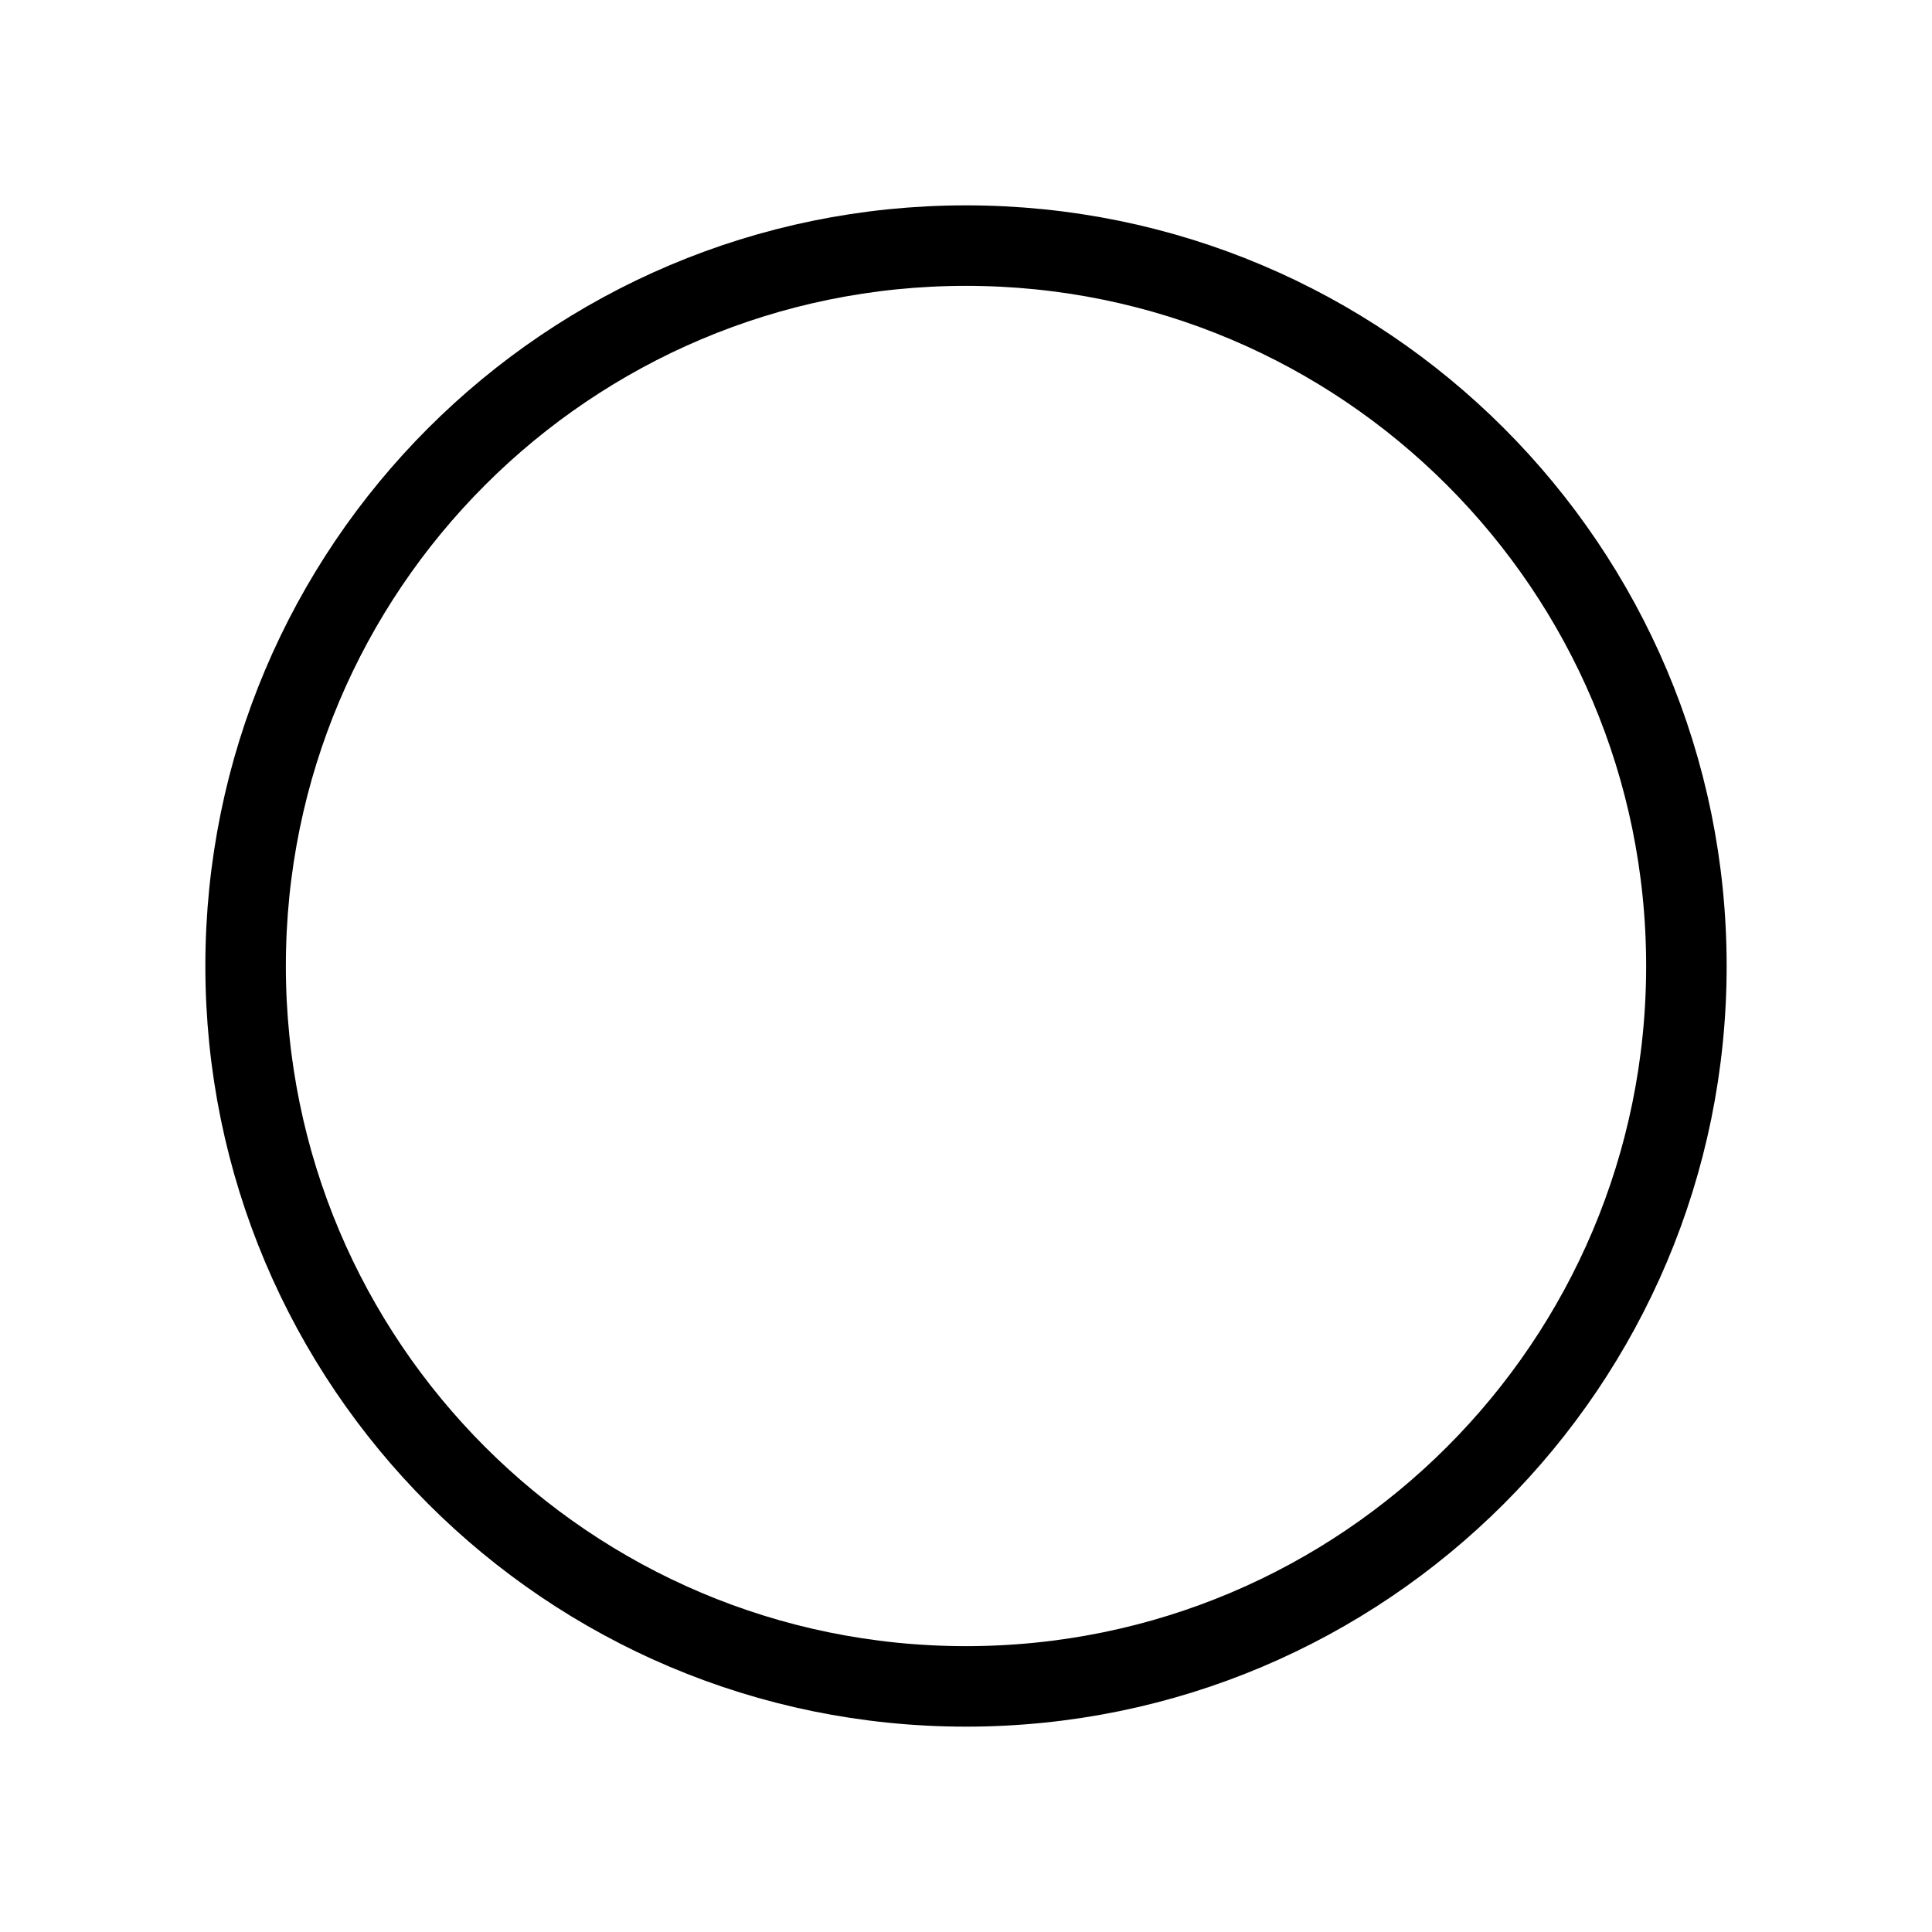
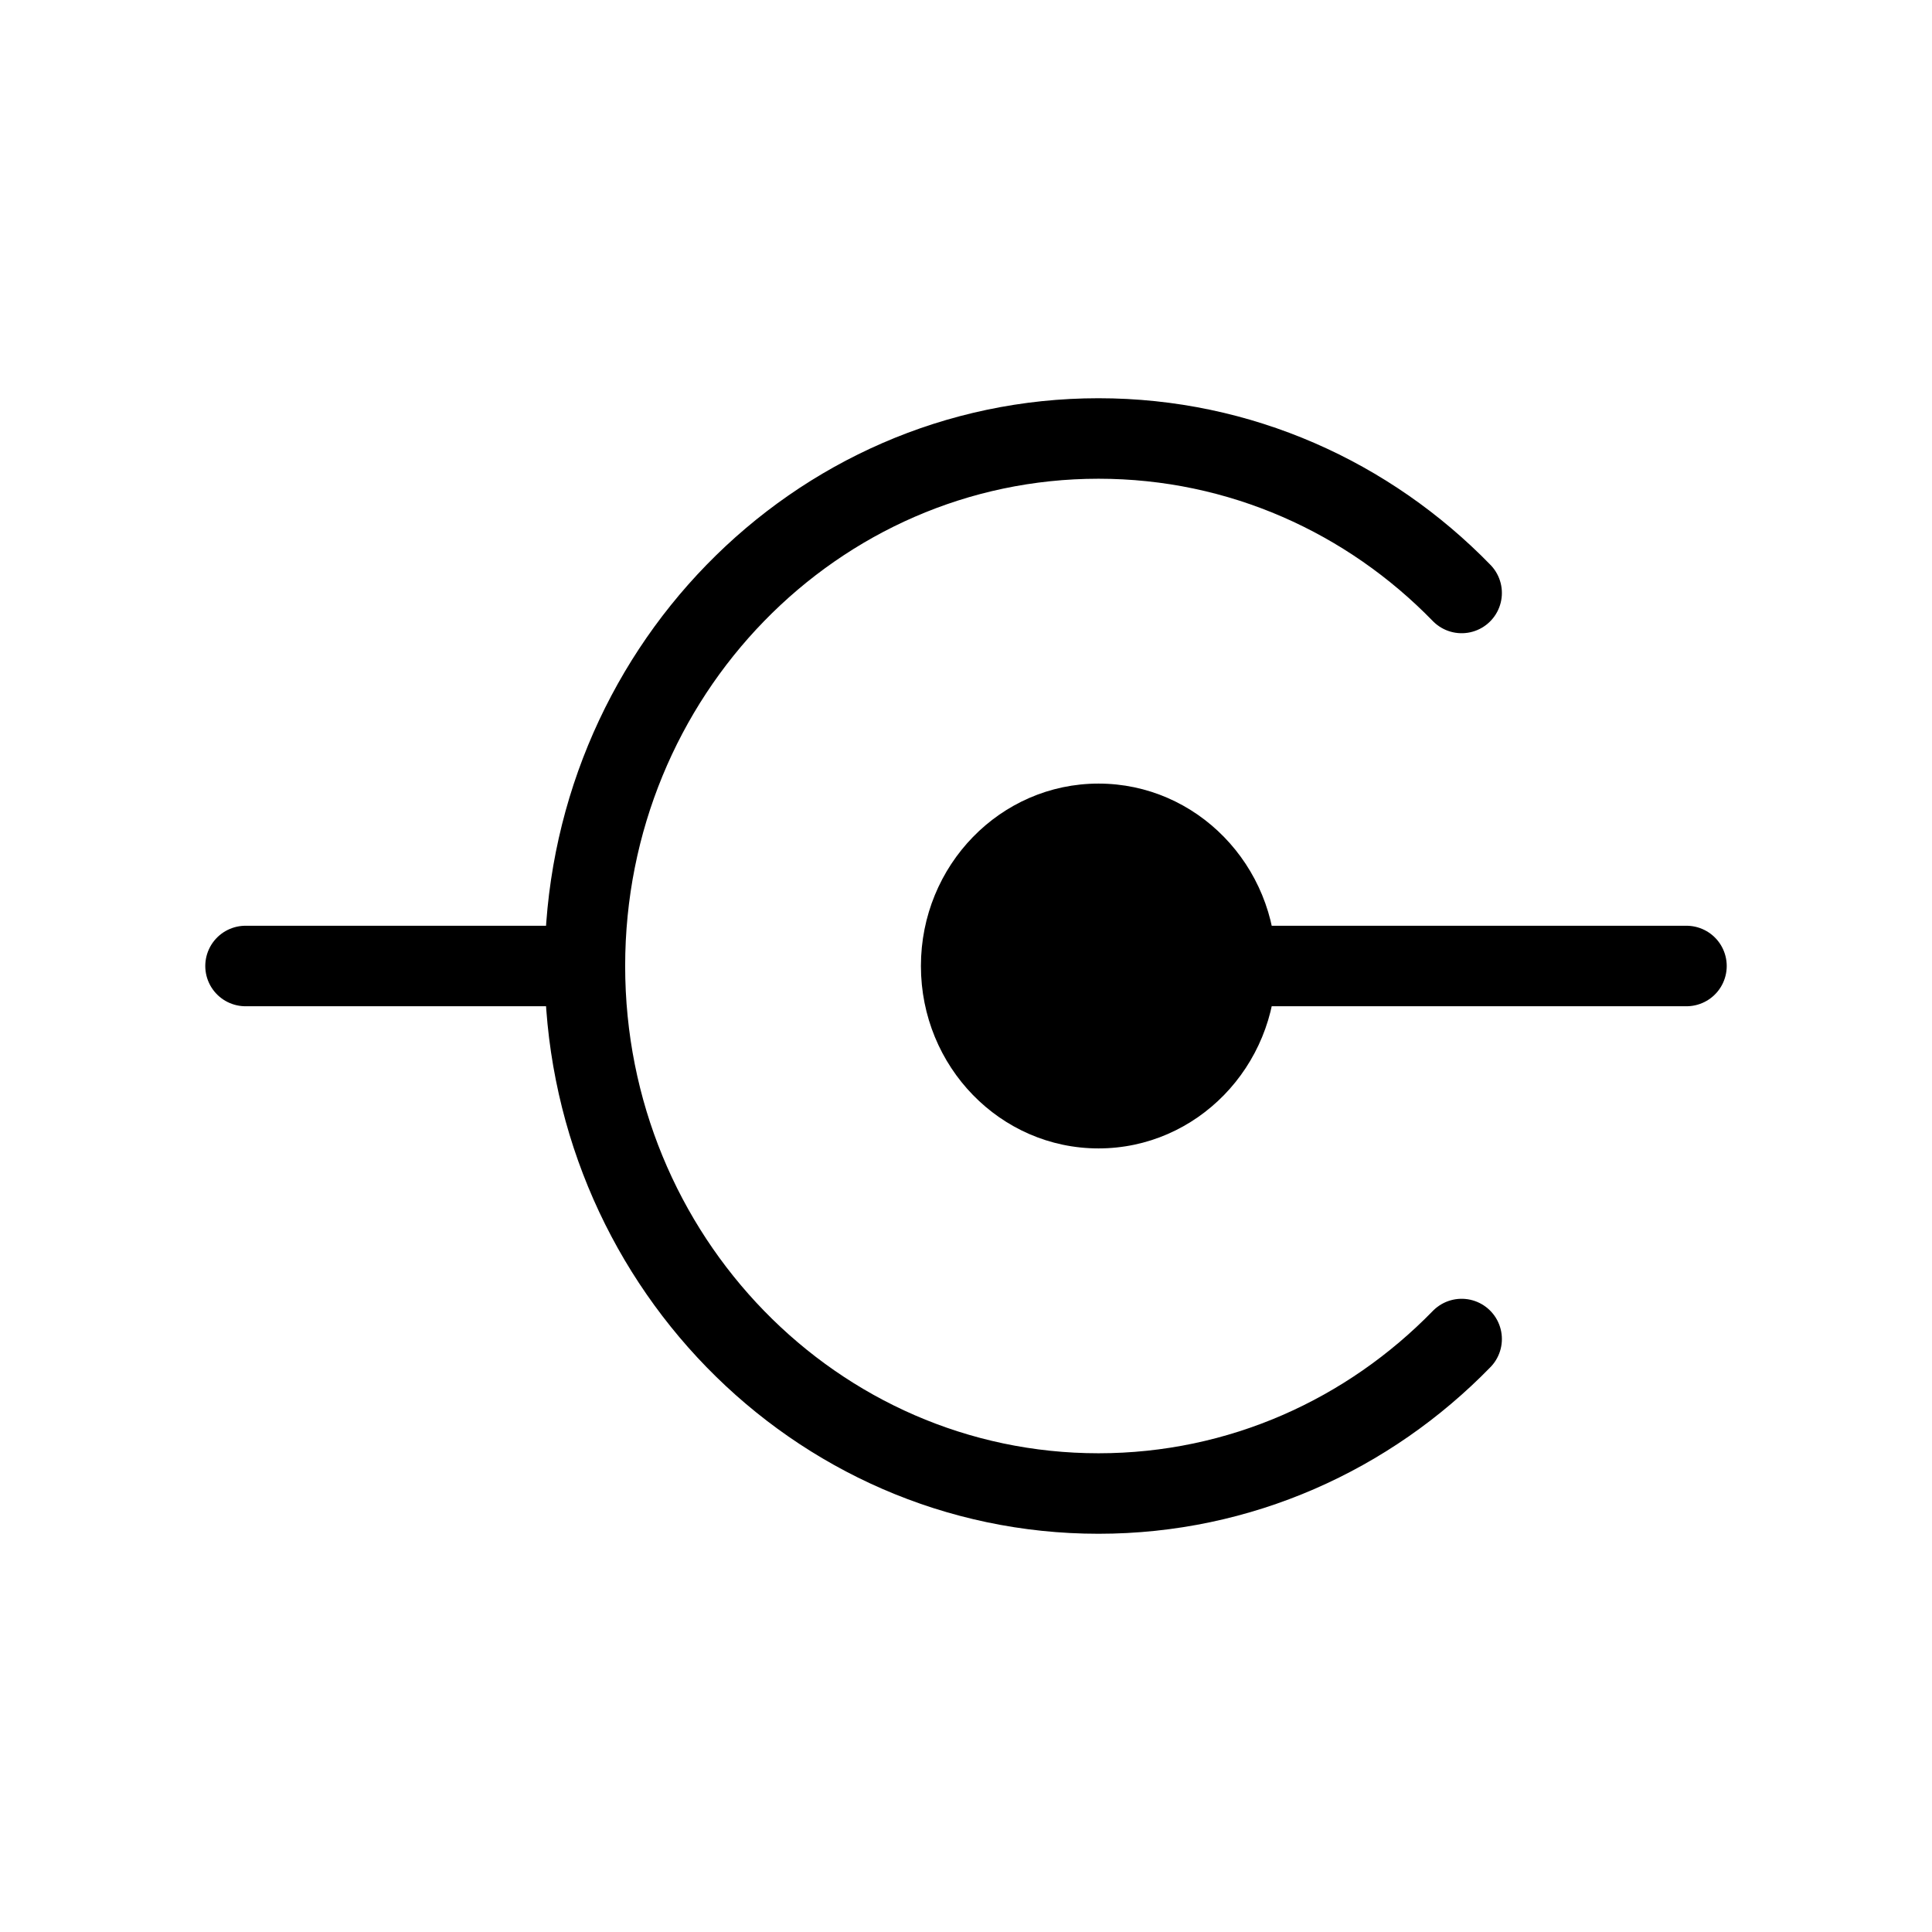
- <svg xmlns="http://www.w3.org/2000/svg" width="24" height="24" viewBox="0 0 24 24" fill="none" version="1.1" id="svg2">
-   <defs id="defs2">
-     </defs>
-   <ellipse style="fill:none;stroke:#000000;stroke-width:1;stroke-linecap:round;stroke-linejoin:round;stroke-miterlimit:83.9;paint-order:markers fill stroke" id="path1" cx="12" cy="12" rx="8.949" ry="8.949" />
+ <svg xmlns="http://www.w3.org/2000/svg" width="24" height="24" viewBox="0 0 24 24" fill="none" version="1.1" id="svg2" xml:space="preserve">
+   <defs id="defs2" />
+   <path id="path1" style="stroke:#000000;stroke-width:1;stroke-linecap:round;stroke-linejoin:round;stroke-miterlimit:83.9;paint-order:markers fill stroke" d="m 18.157,16.634 c -1.155,1.186 -2.75,1.919 -4.511,1.919 -3.524,0 -6.38,-2.934 -6.38,-6.553 0,-3.619 2.856,-6.553 6.38,-6.553 1.762,0 3.357,0.733 4.511,1.919" />
+   <path id="path1-6" style="fill:#000000;stroke:none;stroke-width:1;stroke-linecap:round;stroke-linejoin:round;stroke-miterlimit:83.9;paint-order:markers fill stroke" d="m 15.852,12 a 2.206,2.266 0 0 1 -2.206,2.266 2.206,2.266 0 0 1 -2.206,-2.266 2.206,2.266 0 0 1 2.206,-2.266 2.206,2.266 0 0 1 2.206,2.266 z" />
+   <path style="fill:none;stroke:#000000;stroke-width:1;stroke-linecap:round;stroke-linejoin:round;stroke-miterlimit:83.9;paint-order:markers fill stroke" d="m 3.05,12 h 4.107" id="path2" />
+   <path style="fill:none;stroke:#000000;stroke-width:1;stroke-linecap:round;stroke-linejoin:round;stroke-miterlimit:83.9;paint-order:markers fill stroke" d="m 12.094,12 h 8.856" id="path2-5" />
</svg>
